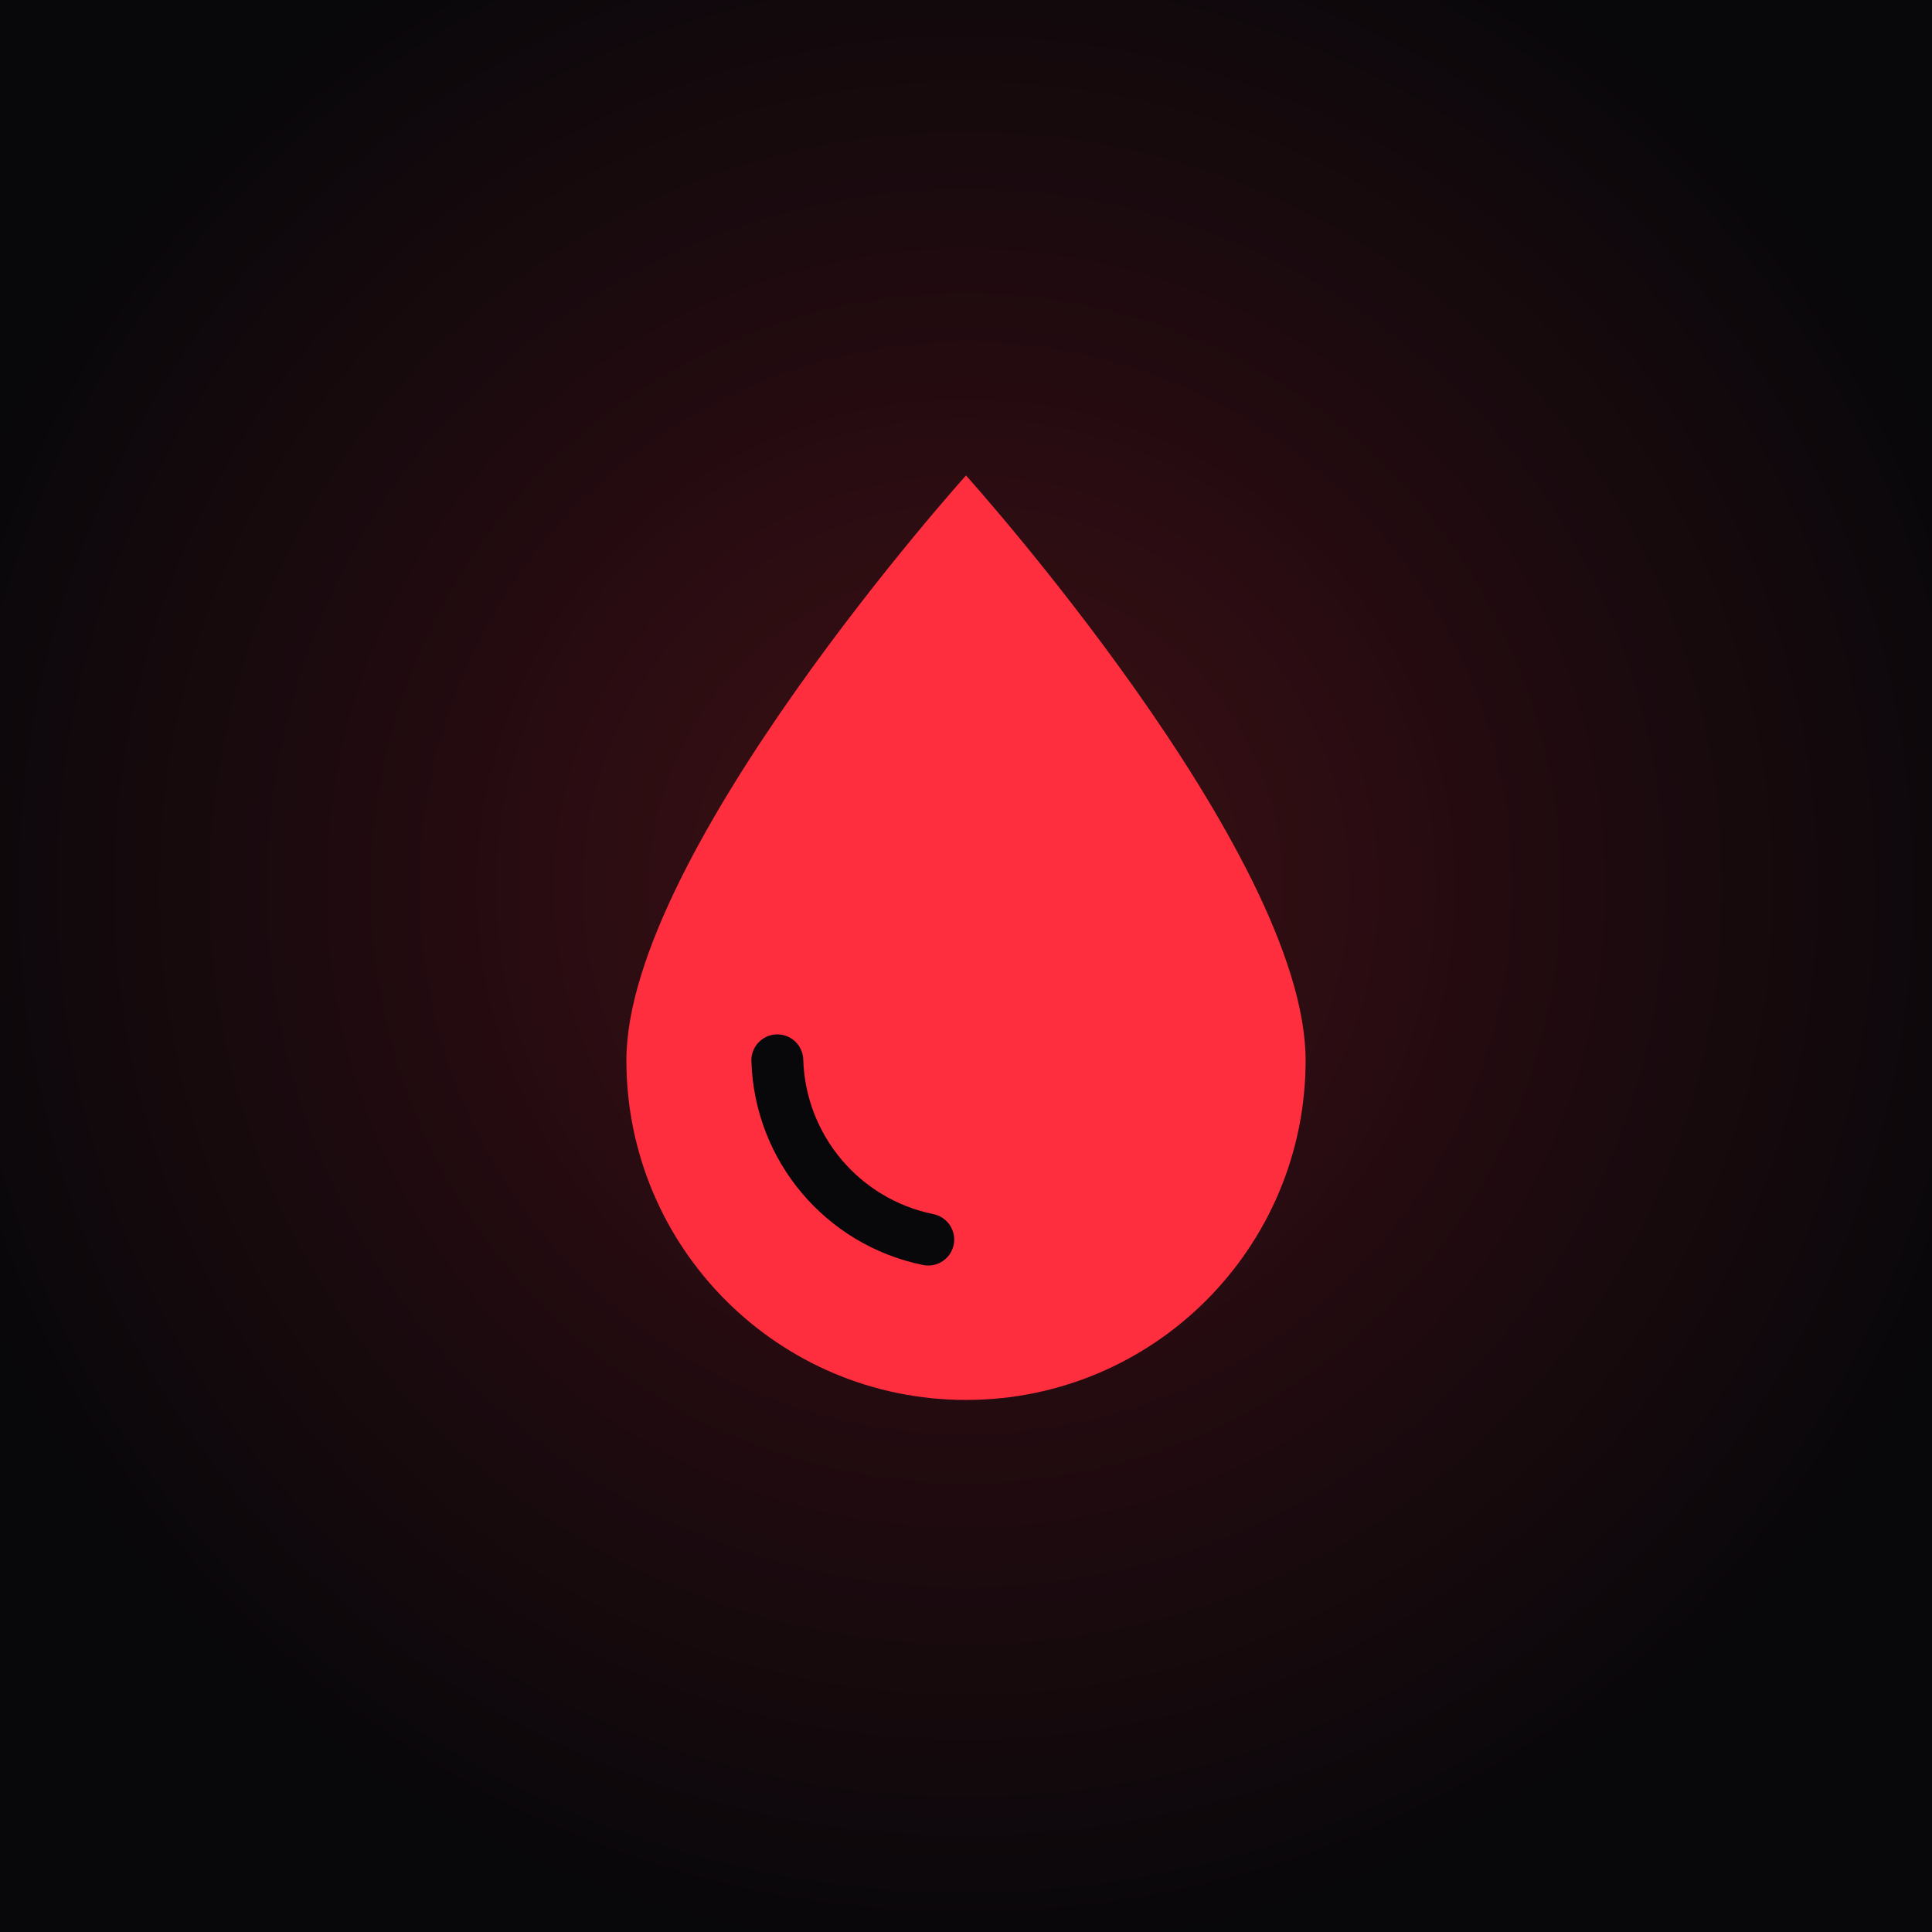
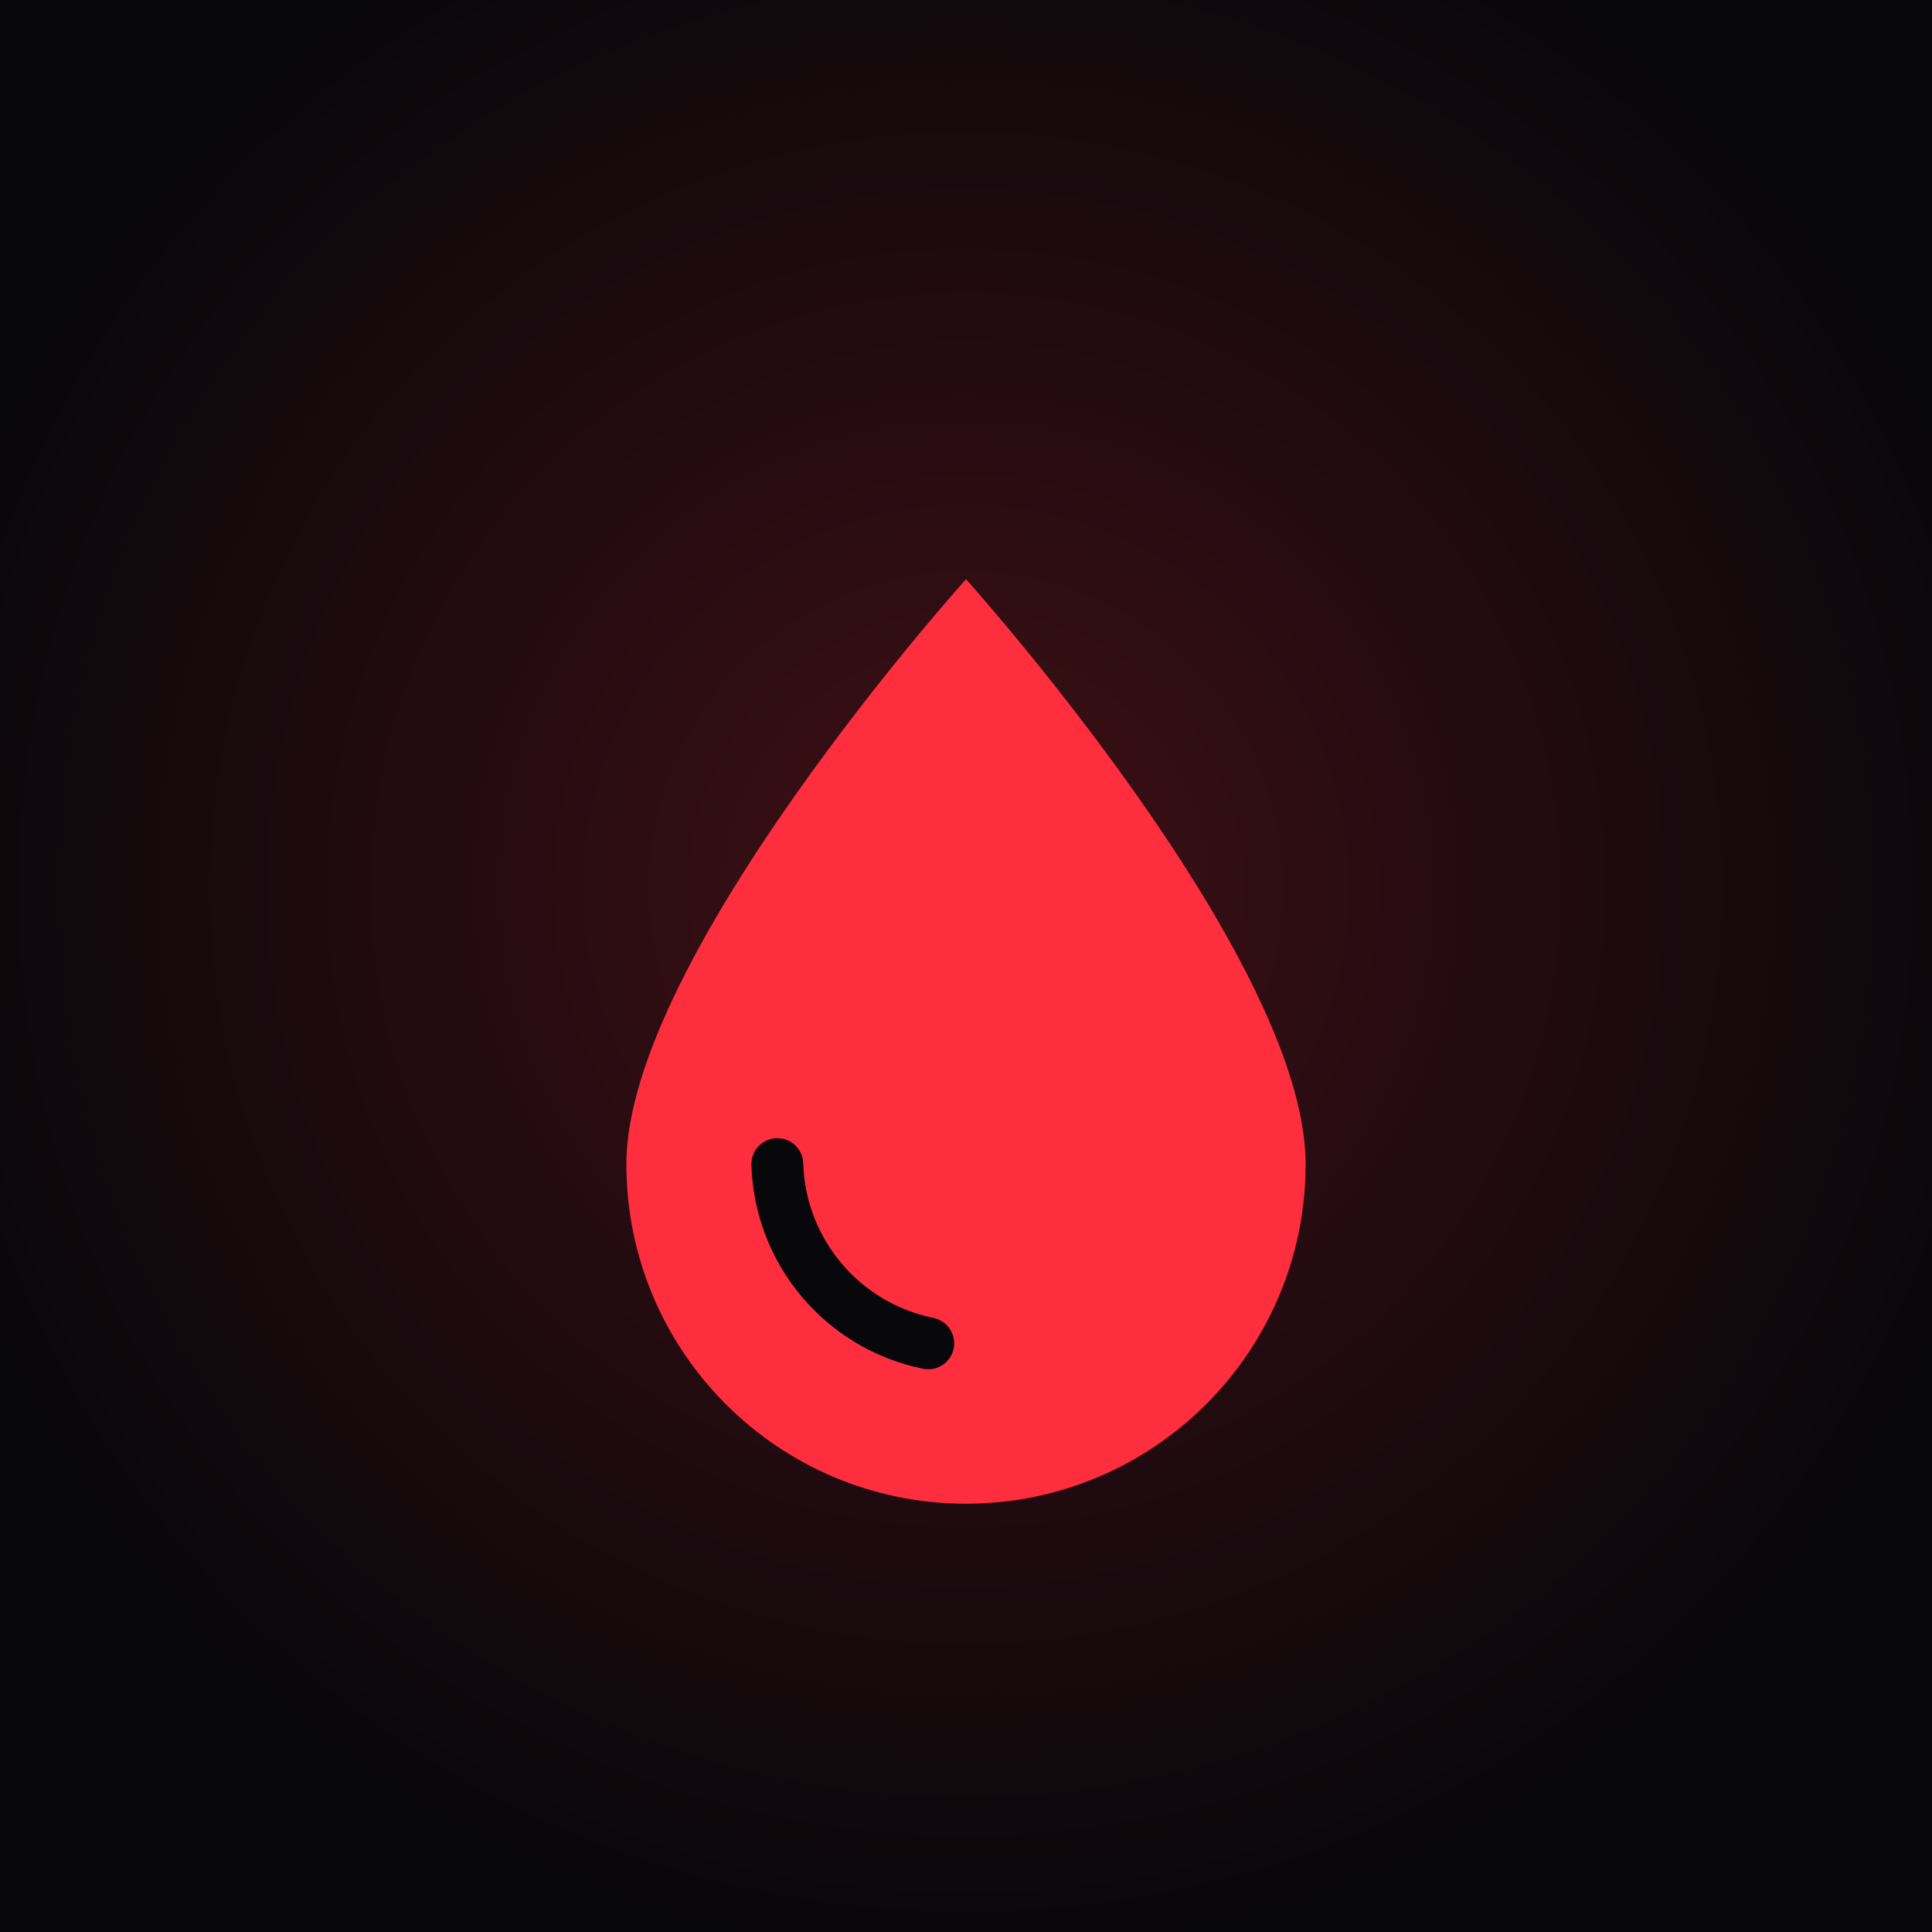
<svg xmlns="http://www.w3.org/2000/svg" viewBox="0 0 1024 1024" width="1024" height="1024">
  <rect width="1024" height="1024" fill="#08070A" />
  <radialGradient id="g" cx="50%" cy="46%" r="55%">
    <stop offset="0" stop-color="#FF2E3E" stop-opacity=".22" />
    <stop offset="1" stop-color="#FF2E3E" stop-opacity="0" />
  </radialGradient>
  <rect width="1024" height="1024" fill="url(#g)" />
-   <g transform="translate(262 232) scale(5.0)">
+   <g transform="translate(262.0 287.0) scale(5.0)">
    <path d="M50 4 C50 4 14 44 14 66 A36 36 0 0 0 86 66 C86 44 50 4 50 4 Z" fill="#FF2E3E" />
    <path d="M30 66 A20 20 0 0 0 46 85" fill="none" stroke="#08070A" stroke-width="5.5" stroke-linecap="round" />
  </g>
</svg>
